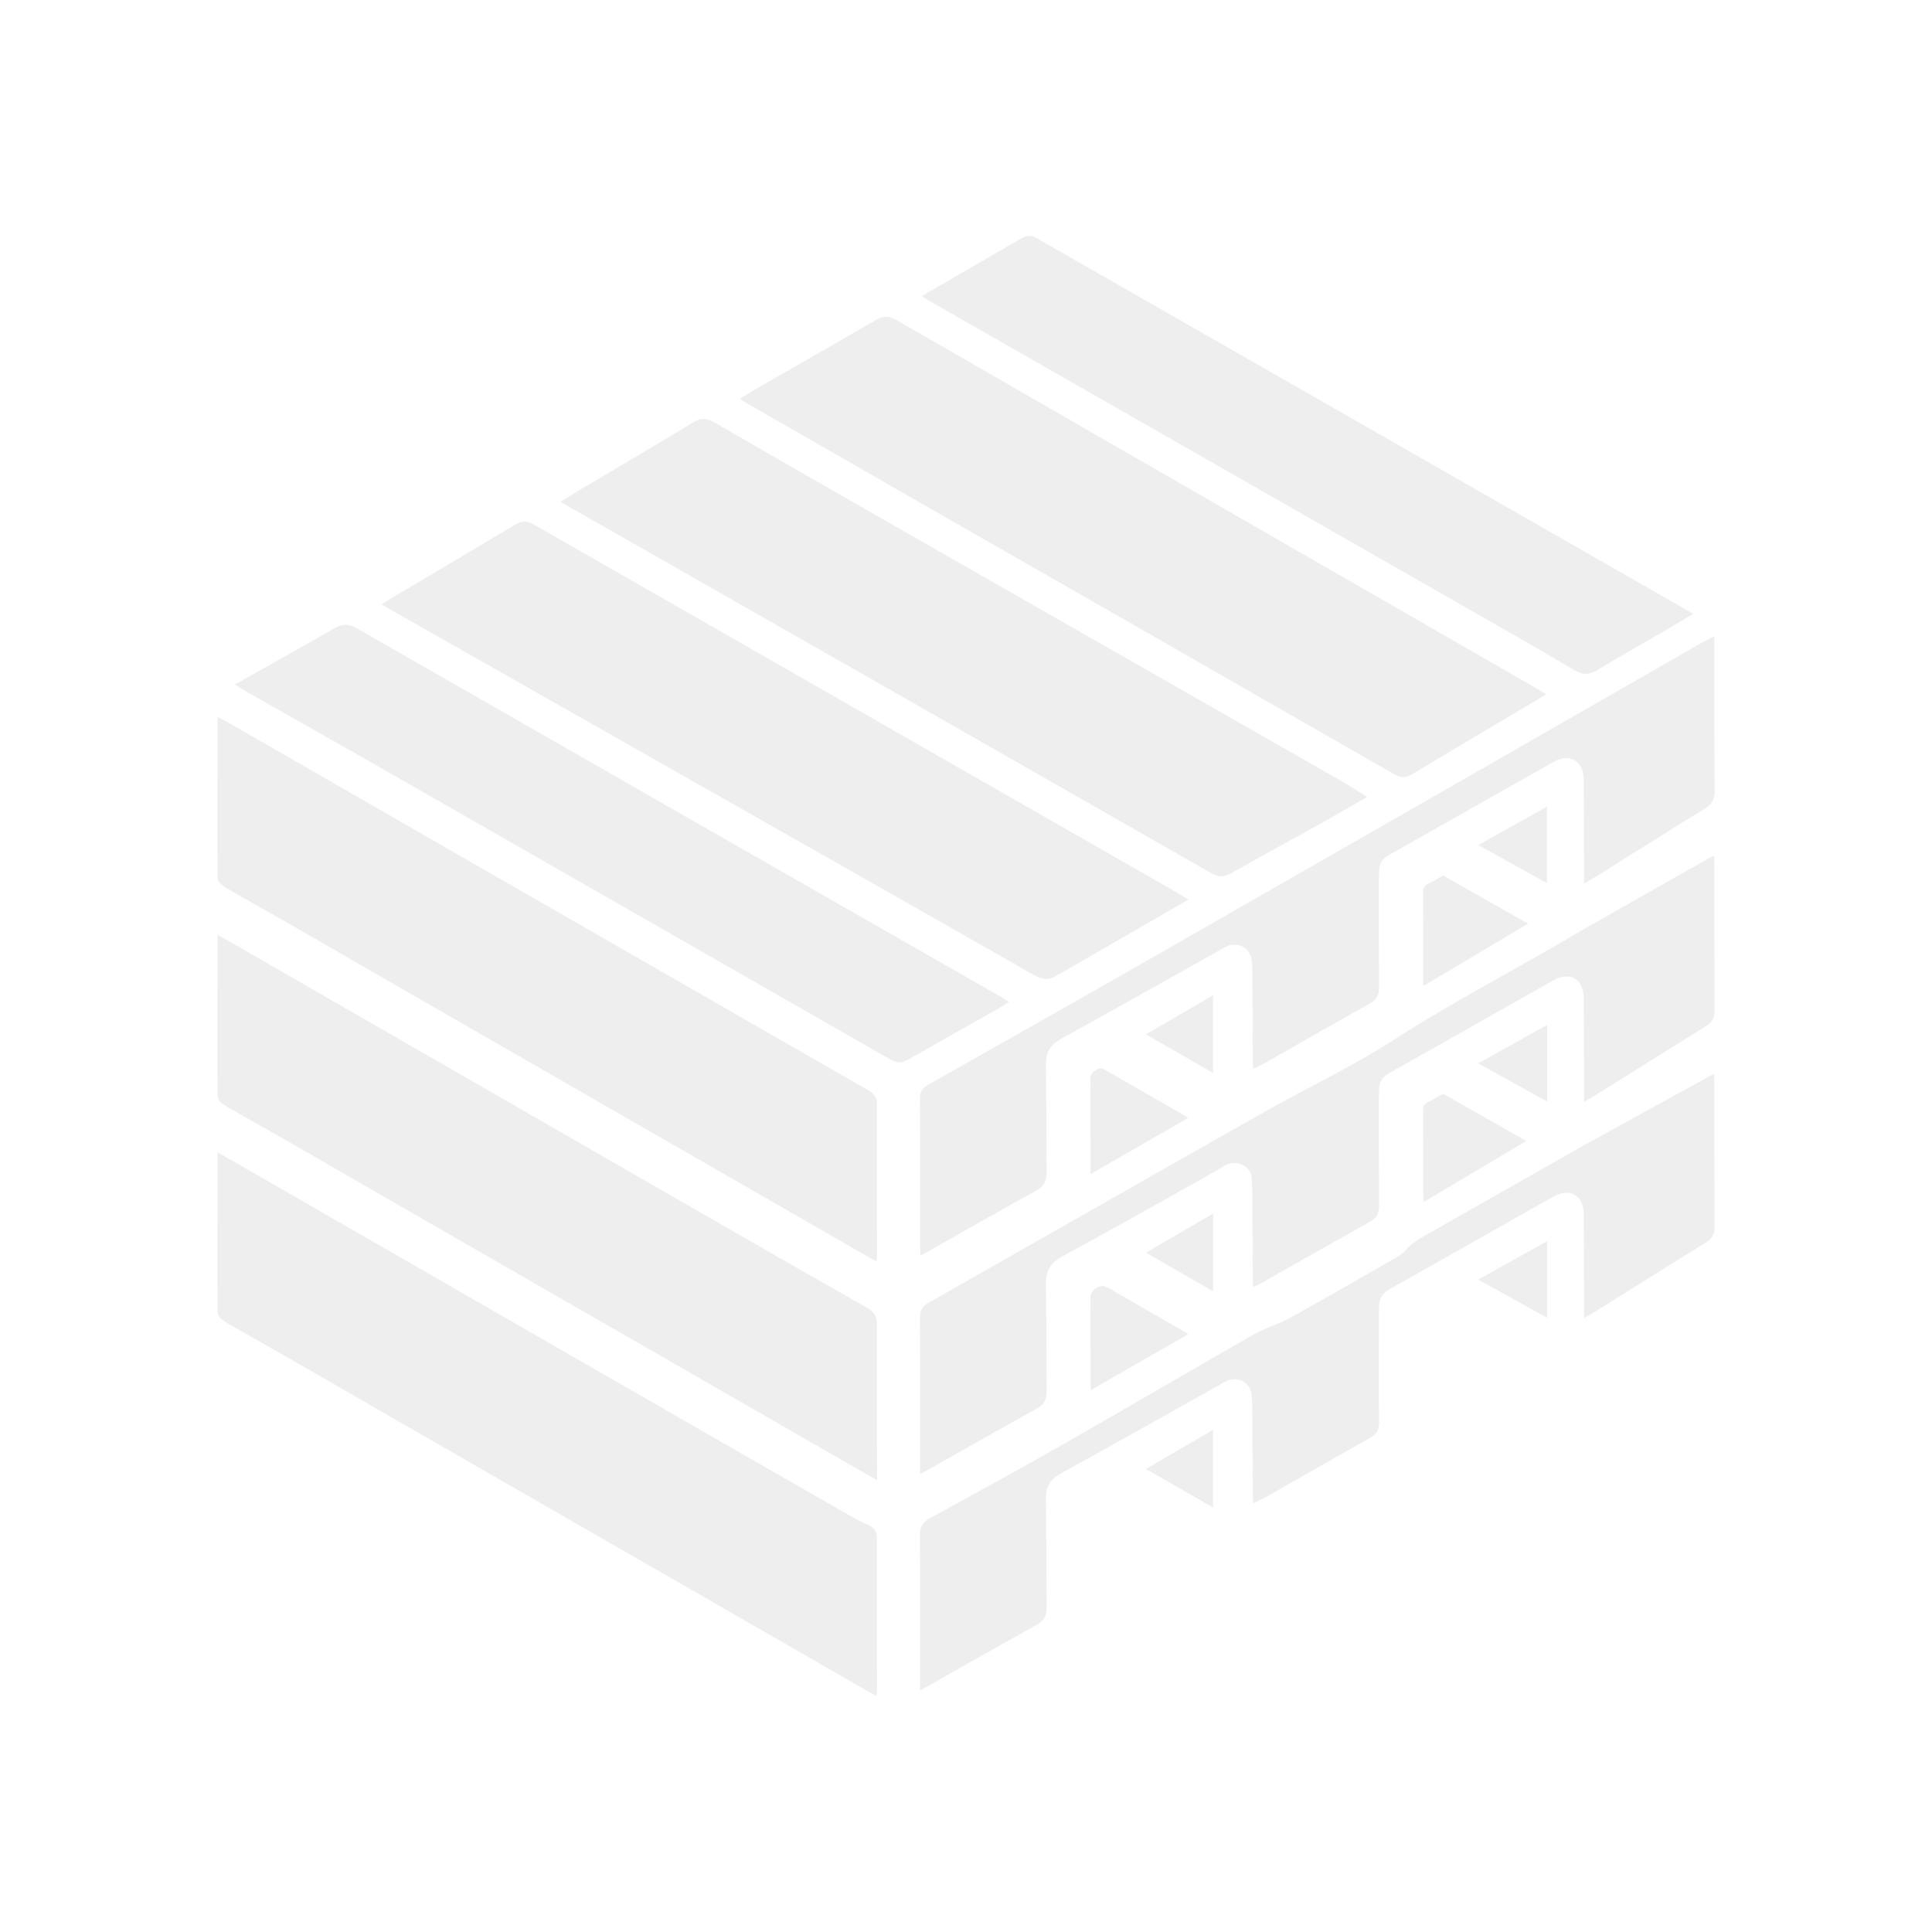
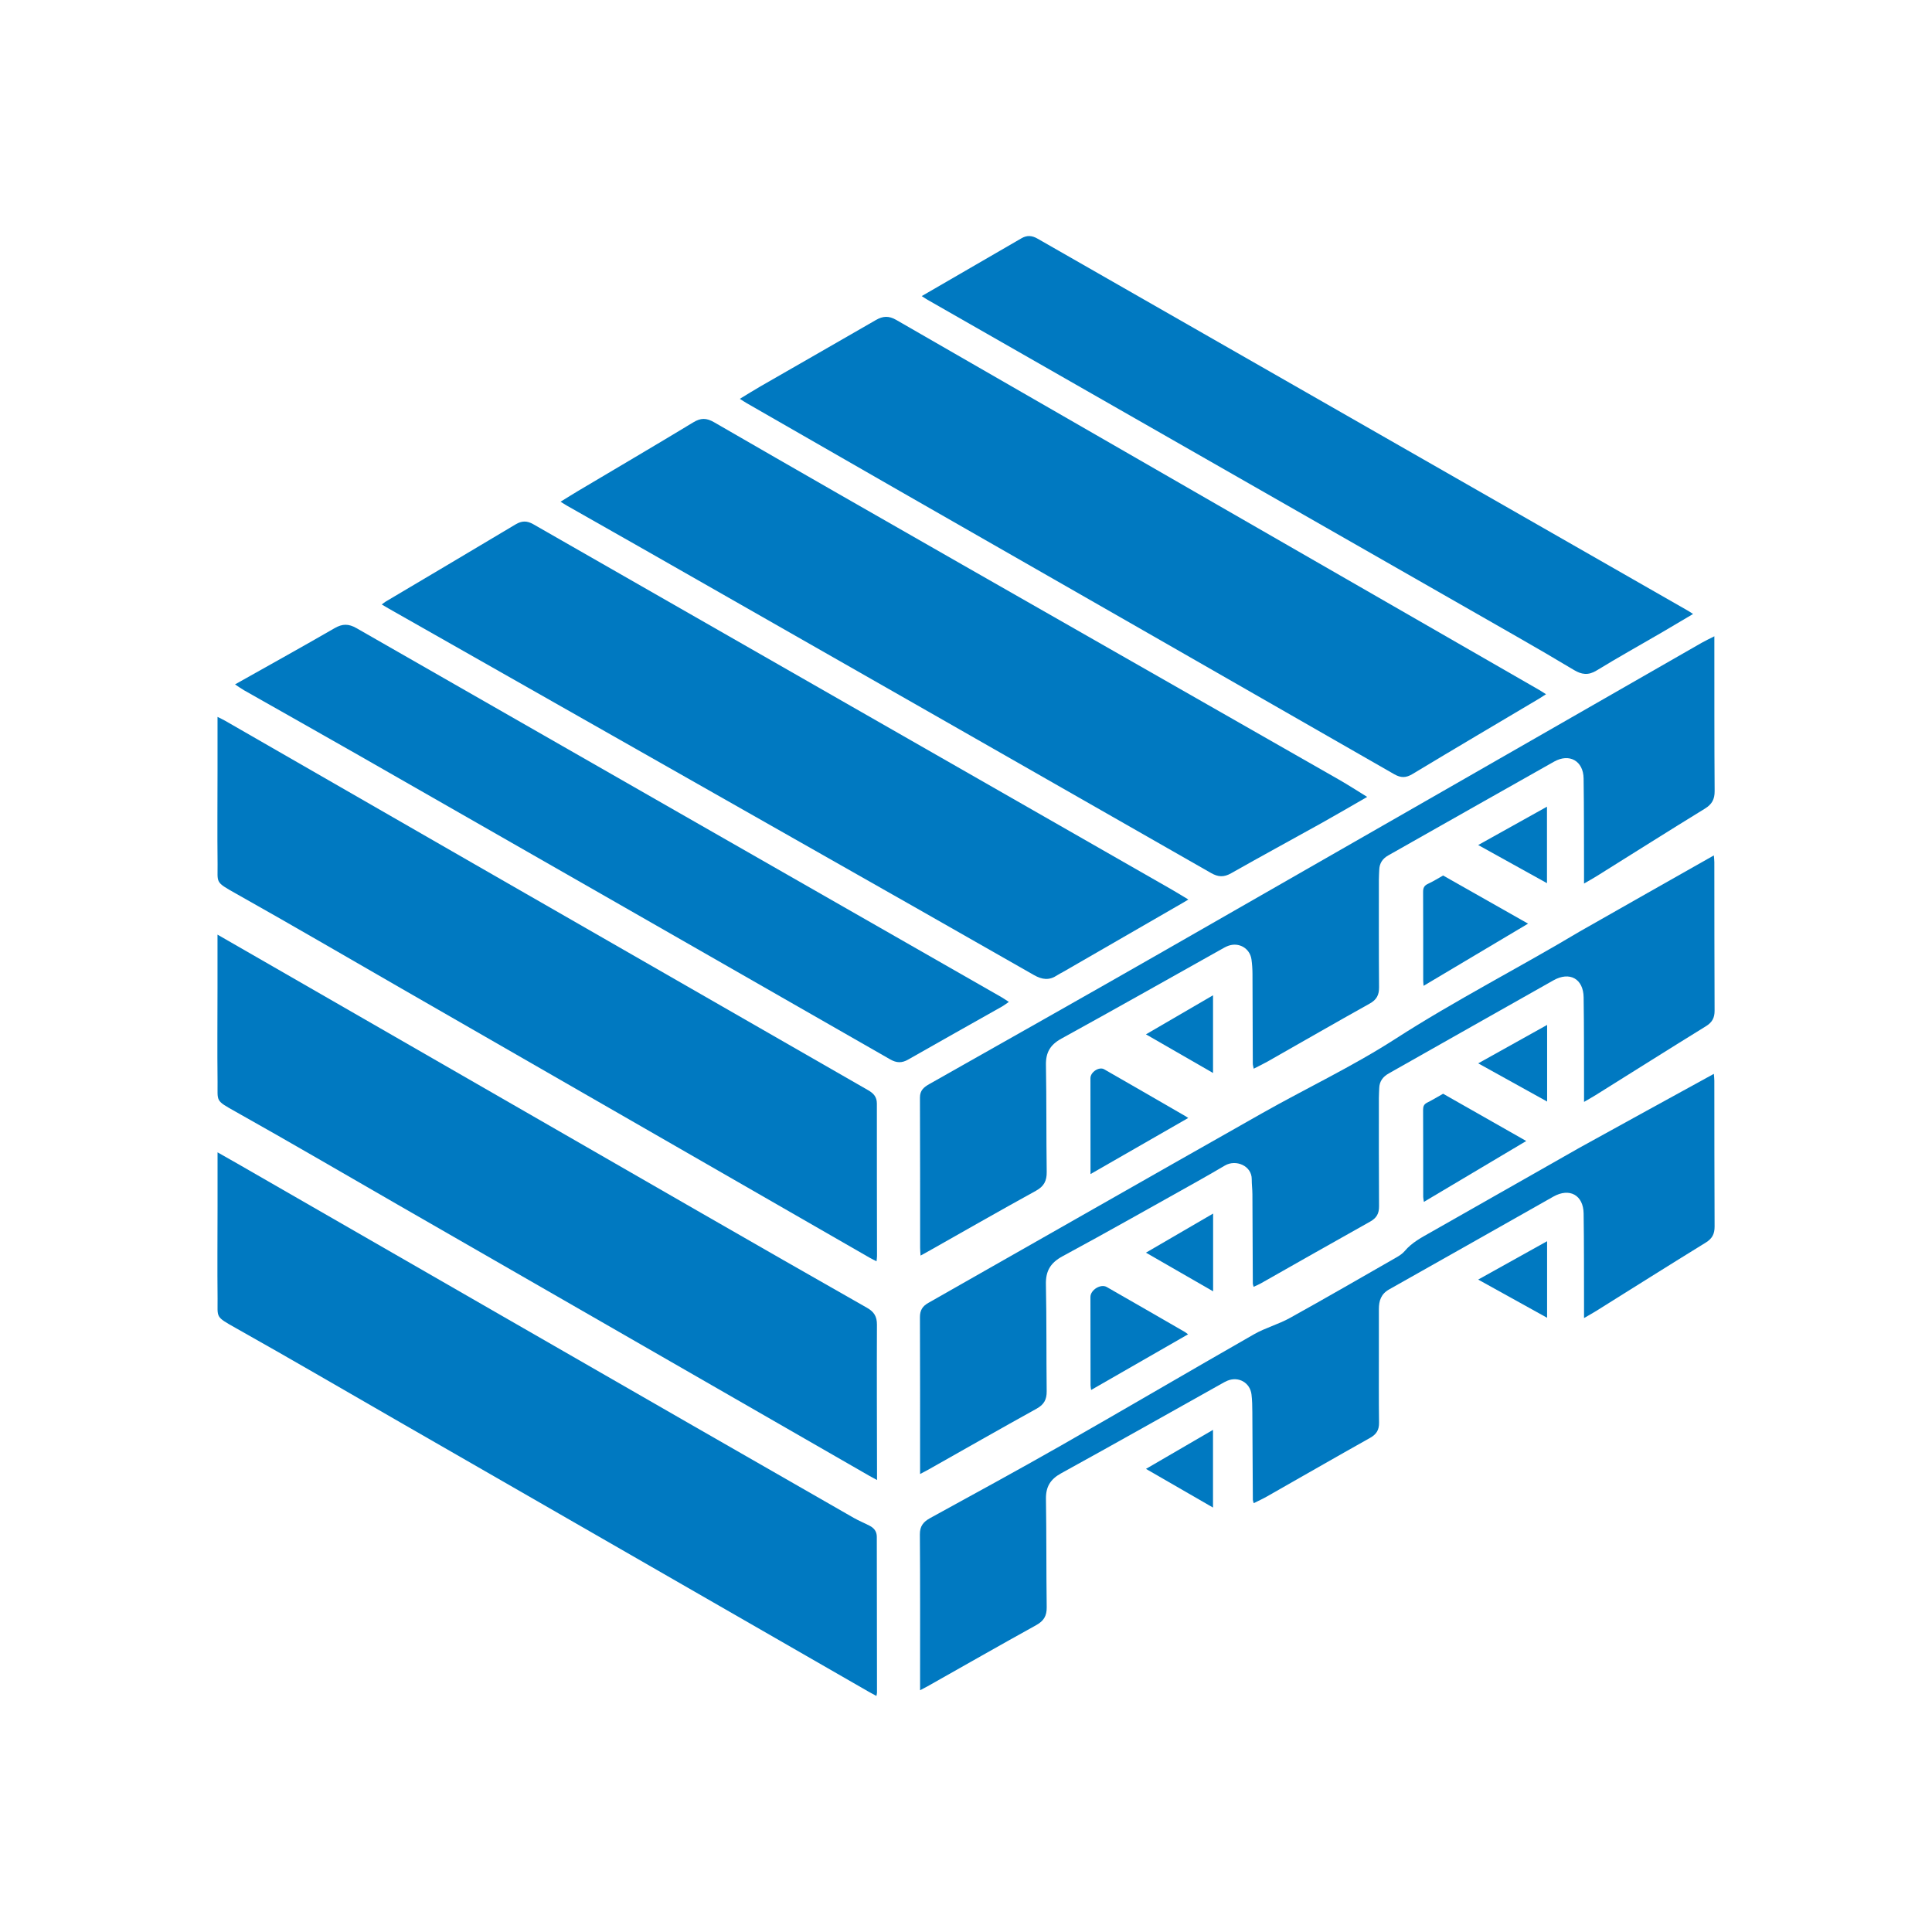
<svg xmlns="http://www.w3.org/2000/svg" width="100%" height="100%" viewBox="0 0 300 300" version="1.1" xml:space="preserve" style="fill-rule:evenodd;clip-rule:evenodd;stroke-linejoin:round;stroke-miterlimit:2;">
  <g transform="matrix(0.149375,0,0,0.149375,-121.633,-189.24)">
    <g transform="matrix(4.33024,0,0,4.33024,2421.42,1682.16)">
-       <path d="M0,70.752C-0.691,71.198 -1.117,71.491 -1.56,71.755C-11.719,77.79 -21.9,83.788 -32.017,89.891C-33.626,90.862 -34.831,90.883 -36.469,89.943C-75.95,67.29 -115.463,44.695 -154.965,22.081C-167.278,15.032 -179.576,7.955 -191.878,0.888C-192.376,0.602 -192.851,0.278 -193.539,-0.156C-191.79,-1.216 -190.205,-2.219 -188.58,-3.153C-179.345,-8.466 -170.091,-13.745 -160.868,-19.079C-159.205,-20.041 -157.775,-20.131 -156.02,-19.119C-104.561,10.533 -53.076,40.139 -1.596,69.754C-1.15,70.011 -0.722,70.3 0,70.752" style="fill:rgb(238,238,238);fill-rule:nonzero;" />
+       <path d="M0,70.752C-0.691,71.198 -1.117,71.491 -1.56,71.755C-11.719,77.79 -21.9,83.788 -32.017,89.891C-33.626,90.862 -34.831,90.883 -36.469,89.943C-75.95,67.29 -115.463,44.695 -154.965,22.081C-167.278,15.032 -179.576,7.955 -191.878,0.888C-192.376,0.602 -192.851,0.278 -193.539,-0.156C-191.79,-1.216 -190.205,-2.219 -188.58,-3.153C-179.345,-8.466 -170.091,-13.745 -160.868,-19.079C-159.205,-20.041 -157.775,-20.131 -156.02,-19.119C-104.561,10.533 -53.076,40.139 -1.596,69.754C-1.15,70.011 -0.722,70.3 0,70.752" style="fill:#0079C1;fill-rule:nonzero;" />
    </g>
    <g transform="matrix(4.33024,0,0,4.33024,2235.51,1784.81)">
-       <path d="M0,71.7C-3.835,73.902 -7.372,75.981 -10.955,77.978C-18.189,82.01 -25.473,85.951 -32.676,90.036C-34.411,91.02 -35.767,90.951 -37.484,89.97C-83.007,63.951 -128.556,37.979 -174.103,12.005C-180.105,8.581 -186.122,5.185 -192.13,1.771C-192.586,1.512 -193.022,1.219 -193.641,0.833C-192.142,-0.088 -190.774,-0.954 -189.383,-1.781C-180.176,-7.251 -170.936,-12.667 -161.777,-18.218C-159.958,-19.32 -158.631,-19.309 -156.762,-18.229C-136.942,-6.772 -117.068,4.593 -97.189,15.949C-67.051,33.166 -36.895,50.351 -6.755,67.566C-4.559,68.82 -2.438,70.204 0,71.7" style="fill:rgb(238,238,238);fill-rule:nonzero;" />
+       <path d="M0,71.7C-3.835,73.902 -7.372,75.981 -10.955,77.978C-18.189,82.01 -25.473,85.951 -32.676,90.036C-34.411,91.02 -35.767,90.951 -37.484,89.97C-83.007,63.951 -128.556,37.979 -174.103,12.005C-180.105,8.581 -186.122,5.185 -192.13,1.771C-192.586,1.512 -193.022,1.219 -193.641,0.833C-192.142,-0.088 -190.774,-0.954 -189.383,-1.781C-180.176,-7.251 -170.936,-12.667 -161.777,-18.218C-159.958,-19.32 -158.631,-19.309 -156.762,-18.229C-136.942,-6.772 -117.068,4.593 -97.189,15.949C-67.051,33.166 -36.895,50.351 -6.755,67.566C-4.559,68.82 -2.438,70.204 0,71.7" style="fill:#0079C1;fill-rule:nonzero;" />
    </g>
    <g transform="matrix(4.33024,0,0,4.33024,1725.47,2012.1)">
-       <path d="M0,130.692C-0.626,130.369 -1.137,130.131 -1.624,129.851C-39.035,108.345 -76.444,86.836 -113.853,65.325C-127.161,57.673 -140.415,49.926 -153.799,42.409C-158.9,39.544 -158.14,39.93 -158.193,35.327C-158.277,27.885 -158.208,20.442 -158.205,12.999C-158.204,8.781 -158.205,4.563 -158.205,0C-157.454,0.381 -156.912,0.625 -156.399,0.92C-136.596,12.304 -116.8,23.7 -96.995,35.08C-65.342,53.267 -33.686,71.446 -2.024,89.616C-0.746,90.349 0.083,91.212 0.08,92.835C0.062,105.037 0.1,117.24 0.114,129.443C0.114,129.798 0.051,130.152 0,130.692" style="fill:rgb(238,238,238);fill-rule:nonzero;" />
+       <path d="M0,130.692C-0.626,130.369 -1.137,130.131 -1.624,129.851C-39.035,108.345 -76.444,86.836 -113.853,65.325C-127.161,57.673 -140.415,49.926 -153.799,42.409C-158.9,39.544 -158.14,39.93 -158.193,35.327C-158.277,27.885 -158.208,20.442 -158.205,12.999C-158.204,8.781 -158.205,4.563 -158.205,0C-157.454,0.381 -156.912,0.625 -156.399,0.92C-136.596,12.304 -116.8,23.7 -96.995,35.08C-65.342,53.267 -33.686,71.446 -2.024,89.616C-0.746,90.349 0.083,91.212 0.08,92.835C0.062,105.037 0.1,117.24 0.114,129.443C0.114,129.798 0.051,130.152 0,130.692" style="fill:#0079C1;fill-rule:nonzero;" />
    </g>
    <g transform="matrix(4.33024,0,0,4.33024,1040.38,2805.41)">
-       <path d="M0,-130.929C4.735,-128.207 9.11,-125.693 13.484,-123.176C47.653,-103.513 81.817,-83.841 115.991,-64.189C129.292,-56.539 142.605,-48.91 155.947,-41.332C157.616,-40.384 158.315,-39.246 158.306,-37.3C158.253,-25.522 158.308,-13.743 158.327,-1.965C158.328,-1.398 158.327,-0.832 158.327,0C157.55,-0.423 157.005,-0.706 156.473,-1.012C118.703,-22.727 80.934,-44.443 43.166,-66.161C30.271,-73.576 17.434,-81.091 4.46,-88.363C-0.652,-91.228 0.069,-90.754 0.013,-95.565C-0.073,-103.058 -0.003,-110.553 0,-118.048C0.001,-122.207 0,-126.366 0,-130.929" style="fill:rgb(238,238,238);fill-rule:nonzero;" />
+       <path d="M0,-130.929C4.735,-128.207 9.11,-125.693 13.484,-123.176C47.653,-103.513 81.817,-83.841 115.991,-64.189C129.292,-56.539 142.605,-48.91 155.947,-41.332C157.616,-40.384 158.315,-39.246 158.306,-37.3C158.253,-25.522 158.308,-13.743 158.327,-1.965C158.328,-1.398 158.327,-0.832 158.327,0C157.55,-0.423 157.005,-0.706 156.473,-1.012C118.703,-22.727 80.934,-44.443 43.166,-66.161C30.271,-73.576 17.434,-81.091 4.46,-88.363C-0.652,-91.228 0.069,-90.754 0.013,-95.565C-0.073,-103.058 -0.003,-110.553 0,-118.048C0.001,-122.207 0,-126.366 0,-130.929" style="fill:#0079C1;fill-rule:nonzero;" />
    </g>
    <g transform="matrix(4.33024,0,0,4.33024,2049.61,1892.33)">
-       <path d="M0,71.504C-0.581,71.852 -1.019,72.123 -1.465,72.381C-11.015,77.892 -20.565,83.402 -30.115,88.912C-30.572,89.175 -31.059,89.393 -31.494,89.688C-33.374,90.962 -35.096,90.763 -37.073,89.633C-56.17,78.714 -75.311,67.874 -94.441,57.015C-126.968,38.551 -159.495,20.089 -192.022,1.625C-192.514,1.346 -192.997,1.052 -193.639,0.674C-193.226,0.372 -192.962,0.143 -192.666,-0.033C-182.277,-6.201 -171.873,-12.343 -161.508,-18.55C-160.011,-19.446 -158.771,-19.458 -157.255,-18.59C-106.213,10.64 -55.153,39.84 -4.099,69.049C-2.774,69.807 -1.478,70.617 0,71.504" style="fill:rgb(238,238,238);fill-rule:nonzero;" />
+       <path d="M0,71.504C-0.581,71.852 -1.019,72.123 -1.465,72.381C-11.015,77.892 -20.565,83.402 -30.115,88.912C-30.572,89.175 -31.059,89.393 -31.494,89.688C-33.374,90.962 -35.096,90.763 -37.073,89.633C-56.17,78.714 -75.311,67.874 -94.441,57.015C-126.968,38.551 -159.495,20.089 -192.022,1.625C-192.514,1.346 -192.997,1.052 -193.639,0.674C-193.226,0.372 -192.962,0.143 -192.666,-0.033C-182.277,-6.201 -171.873,-12.343 -161.508,-18.55C-160.011,-19.446 -158.771,-19.458 -157.255,-18.59C-106.213,10.64 -55.153,39.84 -4.099,69.049C-2.774,69.807 -1.478,70.617 0,71.504" style="fill:#0079C1;fill-rule:nonzero;" />
    </g>
    <g transform="matrix(4.33024,0,0,4.33024,1725.35,2464.76)">
-       <path d="M0,130.504C-0.684,130.131 -1.275,129.824 -1.852,129.493C-39.356,107.93 -76.859,86.366 -114.361,64.8C-127.487,57.252 -140.561,49.611 -153.763,42.198C-158.842,39.346 -158.114,39.752 -158.165,35.122C-158.246,27.786 -158.176,20.447 -158.172,13.11C-158.169,8.847 -158.171,4.584 -158.171,0C-156.391,1.012 -154.847,1.879 -153.312,2.762C-132.191,14.913 -111.072,27.068 -89.95,39.219C-74.681,48.002 -59.413,56.786 -44.139,65.561C-31.244,72.97 -18.346,80.373 -5.437,87.758C-4.206,88.462 -2.876,88.992 -1.618,89.65C-0.573,90.196 0.09,91.011 0.091,92.282C0.1,104.75 0.123,117.218 0.137,129.686C0.137,129.887 0.072,130.089 0,130.504" style="fill:rgb(238,238,238);fill-rule:nonzero;" />
+       <path d="M0,130.504C-0.684,130.131 -1.275,129.824 -1.852,129.493C-39.356,107.93 -76.859,86.366 -114.361,64.8C-127.487,57.252 -140.561,49.611 -153.763,42.198C-158.842,39.346 -158.114,39.752 -158.165,35.122C-158.246,27.786 -158.176,20.447 -158.172,13.11C-158.169,8.847 -158.171,4.584 -158.171,0C-156.391,1.012 -154.847,1.879 -153.312,2.762C-132.191,14.913 -111.072,27.068 -89.95,39.219C-74.681,48.002 -59.413,56.786 -44.139,65.561C-31.244,72.97 -18.346,80.373 -5.437,87.758C-4.206,88.462 -2.876,88.992 -1.618,89.65C-0.573,90.196 0.09,91.011 0.091,92.282C0.1,104.75 0.123,117.218 0.137,129.686C0.137,129.887 0.072,130.089 0,130.504" style="fill:#0079C1;fill-rule:nonzero;" />
    </g>
    <g transform="matrix(4.33024,0,0,4.33024,1058.6,2308.94)">
-       <path d="M0,-76.35C8.206,-80.967 16.094,-85.338 23.902,-89.848C25.779,-90.931 27.263,-90.938 29.151,-89.856C80.739,-60.302 132.355,-30.798 183.965,-1.281C184.495,-0.978 184.996,-0.622 185.764,-0.126C185.076,0.345 184.644,0.69 184.169,0.958C176.636,5.214 169.085,9.436 161.573,13.726C160.064,14.588 158.785,14.532 157.293,13.678C114.629,-10.758 71.953,-35.173 29.269,-59.574C20.247,-64.731 11.185,-69.818 2.147,-74.948C1.476,-75.329 0.85,-75.792 0,-76.35" style="fill:rgb(238,238,238);fill-rule:nonzero;" />
+       <path d="M0,-76.35C8.206,-80.967 16.094,-85.338 23.902,-89.848C25.779,-90.931 27.263,-90.938 29.151,-89.856C80.739,-60.302 132.355,-30.798 183.965,-1.281C184.495,-0.978 184.996,-0.622 185.764,-0.126C185.076,0.345 184.644,0.69 184.169,0.958C176.636,5.214 169.085,9.436 161.573,13.726C160.064,14.588 158.785,14.532 157.293,13.678C114.629,-10.758 71.953,-35.173 29.269,-59.574C20.247,-64.731 11.185,-69.818 2.147,-74.948C1.476,-75.329 0.85,-75.792 0,-76.35" style="fill:#0079C1;fill-rule:nonzero;" />
    </g>
    <g transform="matrix(4.33024,0,0,4.33024,1772.44,1905.74)">
-       <path d="M0,-76.455C8.155,-81.178 16.054,-85.743 23.941,-90.33C25.27,-91.103 26.462,-91.012 27.797,-90.248C79.805,-60.479 131.825,-30.733 183.842,-0.981C184.245,-0.751 184.628,-0.487 185.173,-0.142C182.538,1.417 180.061,2.9 177.566,4.353C172.369,7.378 167.114,10.307 161.984,13.441C160.01,14.648 158.407,14.408 156.571,13.306C152.049,10.59 147.489,7.936 142.909,5.318C95.741,-21.65 48.566,-48.605 1.395,-75.566C0.996,-75.794 0.618,-76.059 0,-76.455" style="fill:rgb(238,238,238);fill-rule:nonzero;" />
+       <path d="M0,-76.455C8.155,-81.178 16.054,-85.743 23.941,-90.33C25.27,-91.103 26.462,-91.012 27.797,-90.248C79.805,-60.479 131.825,-30.733 183.842,-0.981C184.245,-0.751 184.628,-0.487 185.173,-0.142C182.538,1.417 180.061,2.9 177.566,4.353C172.369,7.378 167.114,10.307 161.984,13.441C160.01,14.648 158.407,14.408 156.571,13.306C152.049,10.59 147.489,7.936 142.909,5.318C95.741,-21.65 48.566,-48.605 1.395,-75.566C0.996,-75.794 0.618,-76.059 0,-76.455" style="fill:#0079C1;fill-rule:nonzero;" />
    </g>
    <g transform="matrix(4.33024,0,0,4.33024,2596.4,2572.1)">
-       <path d="M0,-148.672L0,-146.691C0.01,-134.964 -0.016,-123.237 0.067,-111.51C0.08,-109.532 -0.583,-108.333 -2.279,-107.292C-10.957,-101.963 -19.563,-96.517 -28.199,-91.12C-29.083,-90.567 -29.998,-90.065 -31.287,-89.313C-31.287,-90.543 -31.284,-91.458 -31.287,-92.372C-31.312,-99.765 -31.277,-107.159 -31.389,-114.551C-31.452,-118.761 -34.803,-120.648 -38.476,-118.58C-51.76,-111.102 -65.014,-103.571 -78.283,-96.067C-79.633,-95.303 -80.395,-94.199 -80.446,-92.629C-80.472,-91.838 -80.535,-91.047 -80.535,-90.256C-80.536,-81.646 -80.565,-73.035 -80.492,-64.425C-80.476,-62.576 -81.064,-61.43 -82.729,-60.501C-90.93,-55.929 -99.063,-51.236 -107.228,-46.599C-108.268,-46.009 -109.354,-45.5 -110.587,-44.866C-110.689,-45.422 -110.801,-45.754 -110.803,-46.086C-110.832,-53.267 -110.839,-60.448 -110.878,-67.629C-110.885,-68.786 -110.96,-69.952 -111.12,-71.098C-111.49,-73.754 -114.101,-75.289 -116.664,-74.377C-117.255,-74.167 -117.809,-73.839 -118.36,-73.53C-131.153,-66.367 -143.912,-59.142 -156.761,-52.08C-159.423,-50.617 -160.514,-48.768 -160.461,-45.771C-160.308,-37.216 -160.398,-28.656 -160.277,-20.1C-160.246,-17.95 -160.92,-16.628 -162.87,-15.555C-171.559,-10.776 -180.163,-5.844 -188.798,-0.969C-189.299,-0.686 -189.805,-0.414 -190.558,0C-190.602,-0.729 -190.662,-1.269 -190.663,-1.808C-190.672,-13.852 -190.652,-25.896 -190.707,-37.939C-190.715,-39.682 -189.74,-40.449 -188.432,-41.189C-170.116,-51.555 -151.777,-61.883 -133.509,-72.336C-90.014,-97.223 -46.554,-122.173 -3.076,-147.091C-2.178,-147.606 -1.233,-148.041 0,-148.672" style="fill:rgb(238,238,238);fill-rule:nonzero;" />
+       <path d="M0,-148.672L0,-146.691C0.01,-134.964 -0.016,-123.237 0.067,-111.51C0.08,-109.532 -0.583,-108.333 -2.279,-107.292C-10.957,-101.963 -19.563,-96.517 -28.199,-91.12C-29.083,-90.567 -29.998,-90.065 -31.287,-89.313C-31.287,-90.543 -31.284,-91.458 -31.287,-92.372C-31.312,-99.765 -31.277,-107.159 -31.389,-114.551C-31.452,-118.761 -34.803,-120.648 -38.476,-118.58C-51.76,-111.102 -65.014,-103.571 -78.283,-96.067C-79.633,-95.303 -80.395,-94.199 -80.446,-92.629C-80.472,-91.838 -80.535,-91.047 -80.535,-90.256C-80.536,-81.646 -80.565,-73.035 -80.492,-64.425C-80.476,-62.576 -81.064,-61.43 -82.729,-60.501C-90.93,-55.929 -99.063,-51.236 -107.228,-46.599C-108.268,-46.009 -109.354,-45.5 -110.587,-44.866C-110.689,-45.422 -110.801,-45.754 -110.803,-46.086C-110.832,-53.267 -110.839,-60.448 -110.878,-67.629C-110.885,-68.786 -110.96,-69.952 -111.12,-71.098C-111.49,-73.754 -114.101,-75.289 -116.664,-74.377C-117.255,-74.167 -117.809,-73.839 -118.36,-73.53C-131.153,-66.367 -143.912,-59.142 -156.761,-52.08C-159.423,-50.617 -160.514,-48.768 -160.461,-45.771C-160.308,-37.216 -160.398,-28.656 -160.277,-20.1C-160.246,-17.95 -160.92,-16.628 -162.87,-15.555C-171.559,-10.776 -180.163,-5.844 -188.798,-0.969C-189.299,-0.686 -189.805,-0.414 -190.558,0C-190.602,-0.729 -190.662,-1.269 -190.663,-1.808C-190.672,-13.852 -190.652,-25.896 -190.707,-37.939C-190.715,-39.682 -189.74,-40.449 -188.432,-41.189C-170.116,-51.555 -151.777,-61.883 -133.509,-72.336C-90.014,-97.223 -46.554,-122.173 -3.076,-147.091C-2.178,-147.606 -1.233,-148.041 0,-148.672" style="fill:#0079C1;fill-rule:nonzero;" />
    </g>
    <g transform="matrix(4.33024,0,0,4.33024,2460.93,2542.92)">
-       <path d="M0,-30.155C0,-31.481 0.002,-32.37 0,-33.259C-0.024,-40.599 0.017,-47.94 -0.098,-55.279C-0.168,-59.724 -3.452,-61.533 -7.341,-59.341C-20.529,-51.91 -33.695,-44.439 -46.875,-36.993C-48.268,-36.206 -49.117,-35.11 -49.165,-33.468C-49.188,-32.676 -49.251,-31.885 -49.251,-31.094C-49.252,-22.432 -49.275,-13.769 -49.211,-5.107C-49.198,-3.37 -49.791,-2.289 -51.329,-1.43C-60.123,3.483 -68.871,8.479 -77.639,13.439C-78.134,13.718 -78.668,13.928 -79.323,14.236C-79.41,13.871 -79.512,13.64 -79.513,13.409C-79.549,6.281 -79.568,-0.847 -79.611,-7.975C-79.618,-9.185 -79.779,-10.395 -79.773,-11.605C-79.759,-14.836 -83.587,-16.425 -86.214,-14.881C-88.397,-13.598 -90.587,-12.327 -92.797,-11.092C-103.571,-5.072 -114.305,1.021 -125.162,6.885C-128.057,8.449 -129.254,10.384 -129.184,13.645C-129.002,22.199 -129.101,30.758 -128.999,39.314C-128.976,41.283 -129.636,42.505 -131.406,43.484C-140.129,48.31 -148.785,53.255 -157.466,58.155C-157.997,58.455 -158.543,58.727 -159.39,59.174C-159.39,58.141 -159.389,57.425 -159.39,56.71C-159.392,44.984 -159.371,33.257 -159.424,21.531C-159.432,19.893 -158.825,18.898 -157.429,18.106C-130.737,2.95 -104.083,-12.273 -77.369,-27.391C-66.731,-33.411 -55.604,-38.645 -45.352,-45.248C-30.92,-54.544 -15.654,-62.327 -0.952,-71.112C0.014,-71.688 30.625,-89.035 31.164,-89.329C31.213,-88.673 31.279,-88.187 31.28,-87.702C31.296,-75.817 31.284,-63.932 31.34,-52.048C31.348,-50.326 30.747,-49.239 29.263,-48.323C20.418,-42.863 11.627,-37.317 2.815,-31.805C2.024,-31.311 1.205,-30.86 0,-30.155" style="fill:rgb(238,238,238);fill-rule:nonzero;" />
+       <path d="M0,-30.155C0,-31.481 0.002,-32.37 0,-33.259C-0.024,-40.599 0.017,-47.94 -0.098,-55.279C-0.168,-59.724 -3.452,-61.533 -7.341,-59.341C-20.529,-51.91 -33.695,-44.439 -46.875,-36.993C-48.268,-36.206 -49.117,-35.11 -49.165,-33.468C-49.188,-32.676 -49.251,-31.885 -49.251,-31.094C-49.252,-22.432 -49.275,-13.769 -49.211,-5.107C-49.198,-3.37 -49.791,-2.289 -51.329,-1.43C-60.123,3.483 -68.871,8.479 -77.639,13.439C-78.134,13.718 -78.668,13.928 -79.323,14.236C-79.41,13.871 -79.512,13.64 -79.513,13.409C-79.549,6.281 -79.568,-0.847 -79.611,-7.975C-79.618,-9.185 -79.779,-10.395 -79.773,-11.605C-79.759,-14.836 -83.587,-16.425 -86.214,-14.881C-88.397,-13.598 -90.587,-12.327 -92.797,-11.092C-103.571,-5.072 -114.305,1.021 -125.162,6.885C-128.057,8.449 -129.254,10.384 -129.184,13.645C-129.002,22.199 -129.101,30.758 -128.999,39.314C-128.976,41.283 -129.636,42.505 -131.406,43.484C-140.129,48.31 -148.785,53.255 -157.466,58.155C-157.997,58.455 -158.543,58.727 -159.39,59.174C-159.39,58.141 -159.389,57.425 -159.39,56.71C-159.392,44.984 -159.371,33.257 -159.424,21.531C-159.432,19.893 -158.825,18.898 -157.429,18.106C-130.737,2.95 -104.083,-12.273 -77.369,-27.391C-66.731,-33.411 -55.604,-38.645 -45.352,-45.248C-30.92,-54.544 -15.654,-62.327 -0.952,-71.112C0.014,-71.688 30.625,-89.035 31.164,-89.329C31.213,-88.673 31.279,-88.187 31.28,-87.702C31.296,-75.817 31.284,-63.932 31.34,-52.048C31.348,-50.326 30.747,-49.239 29.263,-48.323C20.418,-42.863 11.627,-37.317 2.815,-31.805C2.024,-31.311 1.205,-30.86 0,-30.155" style="fill:#0079C1;fill-rule:nonzero;" />
    </g>
    <g transform="matrix(4.33024,0,0,4.33024,1770.73,2383.18)">
-       <path d="M0,147.974L0,145.284C-0.002,133.716 0.04,122.147 -0.05,110.579C-0.066,108.561 0.793,107.532 2.429,106.634C12.917,100.877 23.43,95.16 33.822,89.234C49.307,80.402 64.675,71.366 80.153,62.523C82.873,60.969 86.003,60.138 88.747,58.619C97.327,53.867 105.816,48.951 114.326,44.076C115.053,43.66 115.803,43.175 116.333,42.545C118.081,40.466 120.428,39.263 122.714,37.963C134.59,31.209 146.47,24.46 158.348,17.711C158.623,17.555 190.188,0.167 190.556,0C190.602,0.639 190.669,1.134 190.67,1.629C190.686,13.303 190.67,24.977 190.732,36.651C190.742,38.43 190.158,39.555 188.609,40.508C179.803,45.931 171.058,51.453 162.288,56.934C161.454,57.456 160.588,57.926 159.39,58.621C159.39,57.37 159.393,56.448 159.39,55.525C159.365,48.185 159.406,40.843 159.291,33.504C159.221,29.091 155.899,27.286 152.019,29.475C138.879,36.888 125.772,44.357 112.617,51.74C110.653,52.842 110.143,54.469 110.142,56.476C110.14,60.015 110.138,63.555 110.14,67.094C110.142,72.64 110.101,78.188 110.18,83.733C110.204,85.481 109.562,86.528 108.032,87.386C99.75,92.03 91.522,96.77 83.267,101.461C82.278,102.024 81.236,102.494 80.098,103.068C79.981,102.646 79.886,102.461 79.885,102.275C79.841,95.252 79.815,88.23 79.762,81.207C79.751,79.786 79.733,78.354 79.558,76.947C79.207,74.123 76.464,72.58 73.808,73.651C73.273,73.867 72.77,74.167 72.264,74.45C59.47,81.611 46.707,88.83 33.859,95.895C31.253,97.327 30.169,99.146 30.217,102.079C30.357,110.739 30.28,119.404 30.397,128.065C30.424,130.122 29.691,131.34 27.887,132.338C19.164,137.165 10.507,142.109 1.824,147.008C1.329,147.287 0.82,147.541 0,147.974" style="fill:rgb(238,238,238);fill-rule:nonzero;" />
+       <path d="M0,147.974L0,145.284C-0.002,133.716 0.04,122.147 -0.05,110.579C-0.066,108.561 0.793,107.532 2.429,106.634C12.917,100.877 23.43,95.16 33.822,89.234C49.307,80.402 64.675,71.366 80.153,62.523C82.873,60.969 86.003,60.138 88.747,58.619C97.327,53.867 105.816,48.951 114.326,44.076C115.053,43.66 115.803,43.175 116.333,42.545C118.081,40.466 120.428,39.263 122.714,37.963C134.59,31.209 146.47,24.46 158.348,17.711C158.623,17.555 190.188,0.167 190.556,0C190.602,0.639 190.669,1.134 190.67,1.629C190.686,13.303 190.67,24.977 190.732,36.651C190.742,38.43 190.158,39.555 188.609,40.508C179.803,45.931 171.058,51.453 162.288,56.934C161.454,57.456 160.588,57.926 159.39,58.621C159.39,57.37 159.393,56.448 159.39,55.525C159.365,48.185 159.406,40.843 159.291,33.504C159.221,29.091 155.899,27.286 152.019,29.475C138.879,36.888 125.772,44.357 112.617,51.74C110.653,52.842 110.143,54.469 110.142,56.476C110.14,60.015 110.138,63.555 110.14,67.094C110.142,72.64 110.101,78.188 110.18,83.733C110.204,85.481 109.562,86.528 108.032,87.386C99.75,92.03 91.522,96.77 83.267,101.461C82.278,102.024 81.236,102.494 80.098,103.068C79.981,102.646 79.886,102.461 79.885,102.275C79.841,95.252 79.815,88.23 79.762,81.207C79.751,79.786 79.733,78.354 79.558,76.947C79.207,74.123 76.464,72.58 73.808,73.651C73.273,73.867 72.77,74.167 72.264,74.45C59.47,81.611 46.707,88.83 33.859,95.895C31.253,97.327 30.169,99.146 30.217,102.079C30.357,110.739 30.28,119.404 30.397,128.065C30.424,130.122 29.691,131.34 27.887,132.338C19.164,137.165 10.507,142.109 1.824,147.008C1.329,147.287 0.82,147.541 0,147.974" style="fill:#0079C1;fill-rule:nonzero;" />
    </g>
    <g transform="matrix(4.33024,0,0,4.33024,2314.44,2291.68)">
-       <path d="M0,-26.486C6.942,-22.552 13.573,-18.796 20.397,-14.929C12.041,-9.956 3.774,-5.037 -4.69,0C-4.734,-0.593 -4.781,-0.934 -4.781,-1.275C-4.785,-8.35 -4.769,-15.425 -4.804,-22.5C-4.809,-23.452 -4.592,-24.04 -3.667,-24.471C-2.285,-25.113 -0.987,-25.935 0,-26.486" style="fill:rgb(238,238,238);fill-rule:nonzero;" />
+       <path d="M0,-26.486C6.942,-22.552 13.573,-18.796 20.397,-14.929C12.041,-9.956 3.774,-5.037 -4.69,0C-4.734,-0.593 -4.781,-0.934 -4.781,-1.275C-4.785,-8.35 -4.769,-15.425 -4.804,-22.5C-4.809,-23.452 -4.592,-24.04 -3.667,-24.471C-2.285,-25.113 -0.987,-25.935 0,-26.486" style="fill:#0079C1;fill-rule:nonzero;" />
    </g>
    <g transform="matrix(4.33024,0,0,4.33024,2400.85,2467.14)">
-       <path d="M0,-3.27C-8.208,1.613 -16.302,6.427 -24.57,11.345C-24.646,10.815 -24.734,10.484 -24.734,10.154C-24.742,3.19 -24.726,-3.775 -24.76,-10.739C-24.764,-11.576 -24.564,-12.089 -23.783,-12.483C-22.33,-13.217 -20.935,-14.065 -19.959,-14.615C-13.17,-10.756 -6.645,-7.047 0,-3.27" style="fill:rgb(238,238,238);fill-rule:nonzero;" />
+       <path d="M0,-3.27C-8.208,1.613 -16.302,6.427 -24.57,11.345C-24.646,10.815 -24.734,10.484 -24.734,10.154C-24.742,3.19 -24.726,-3.775 -24.76,-10.739C-24.764,-11.576 -24.564,-12.089 -23.783,-12.483C-22.33,-13.217 -20.935,-14.065 -19.959,-14.615C-13.17,-10.756 -6.645,-7.047 0,-3.27" style="fill:#0079C1;fill-rule:nonzero;" />
    </g>
    <g transform="matrix(4.33024,0,0,4.33024,1947.89,2375.41)">
-       <path d="M0,25.854C0,24.103 0.001,22.645 0,21.186C-0.006,15.066 -0.019,8.946 -0.016,2.827C-0.016,1.373 2.059,0 3.278,0.697C9.816,4.439 16.333,8.219 22.856,11.987C22.989,12.063 23.112,12.154 23.462,12.384C15.586,16.906 7.917,21.309 0,25.854" style="fill:rgb(238,238,238);fill-rule:nonzero;" />
+       <path d="M0,25.854C0,24.103 0.001,22.645 0,21.186C-0.006,15.066 -0.019,8.946 -0.016,2.827C-0.016,1.373 2.059,0 3.278,0.697C9.816,4.439 16.333,8.219 22.856,11.987C22.989,12.063 23.112,12.154 23.462,12.384C15.586,16.906 7.917,21.309 0,25.854" style="fill:#0079C1;fill-rule:nonzero;" />
    </g>
    <g transform="matrix(4.33024,0,0,4.33024,2049.29,2659.02)">
-       <path d="M0,-1.174C-7.793,3.301 -15.455,7.701 -23.268,12.187C-23.327,11.743 -23.408,11.414 -23.409,11.085C-23.424,4.011 -23.434,-3.064 -23.434,-10.139C-23.434,-11.832 -20.972,-13.361 -19.521,-12.532C-13.25,-8.947 -6.998,-5.332 -0.742,-1.723C-0.53,-1.601 -0.346,-1.432 0,-1.174" style="fill:rgb(238,238,238);fill-rule:nonzero;" />
+       <path d="M0,-1.174C-7.793,3.301 -15.455,7.701 -23.268,12.187C-23.327,11.743 -23.408,11.414 -23.409,11.085C-23.424,4.011 -23.434,-3.064 -23.434,-10.139C-23.434,-11.832 -20.972,-13.361 -19.521,-12.532C-13.25,-8.947 -6.998,-5.332 -0.742,-1.723C-0.53,-1.601 -0.346,-1.432 0,-1.174" style="fill:#0079C1;fill-rule:nonzero;" />
    </g>
    <g transform="matrix(4.33024,0,0,4.33024,2350.89,2596.85)">
-       <path d="M0,0.044C5.63,-3.091 10.989,-6.076 16.543,-9.168L16.543,9.212C11.029,6.156 5.624,3.161 0,0.044" style="fill:rgb(238,238,238);fill-rule:nonzero;" />
+       <path d="M0,0.044C5.63,-3.091 10.989,-6.076 16.543,-9.168L16.543,9.212C11.029,6.156 5.624,3.161 0,0.044" style="fill:#0079C1;fill-rule:nonzero;" />
    </g>
    <g transform="matrix(4.33024,0,0,4.33024,2350.91,2145.09)">
-       <path d="M0,0.051C5.584,-3.062 10.951,-6.055 16.511,-9.155L16.511,9.206C11.022,6.162 5.65,3.184 0,0.051" style="fill:rgb(238,238,238);fill-rule:nonzero;" />
+       <path d="M0,0.051C5.584,-3.062 10.951,-6.055 16.511,-9.155L16.511,9.206C11.022,6.162 5.65,3.184 0,0.051" style="fill:#0079C1;fill-rule:nonzero;" />
    </g>
    <g transform="matrix(4.33024,0,0,4.33024,2422.56,2332.31)">
-       <path d="M0,18.396C-5.545,15.322 -10.915,12.345 -16.544,9.225C-10.944,6.103 -5.562,3.102 0,0L0,18.396Z" style="fill:rgb(238,238,238);fill-rule:nonzero;" />
+       <path d="M0,18.396C-5.545,15.322 -10.915,12.345 -16.544,9.225C-10.944,6.103 -5.562,3.102 0,0L0,18.396Z" style="fill:#0079C1;fill-rule:nonzero;" />
    </g>
    <g transform="matrix(4.33024,0,0,4.33024,2075.23,2753.27)">
-       <path d="M0,18.65C-5.435,15.515 -10.656,12.502 -16.094,9.366C-10.615,6.178 -5.402,3.144 0,0L0,18.65Z" style="fill:rgb(238,238,238);fill-rule:nonzero;" />
+       <path d="M0,18.65C-5.435,15.515 -10.656,12.502 -16.094,9.366C-10.615,6.178 -5.402,3.144 0,0L0,18.65Z" style="fill:#0079C1;fill-rule:nonzero;" />
    </g>
    <g transform="matrix(4.33024,0,0,4.33024,2075.34,2609.25)">
-       <path d="M0,-18.667L0,0C-5.355,-3.082 -10.595,-6.099 -16.123,-9.281C-10.653,-12.466 -5.421,-15.511 0,-18.667" style="fill:rgb(238,238,238);fill-rule:nonzero;" />
+       <path d="M0,-18.667L0,0C-5.355,-3.082 -10.595,-6.099 -16.123,-9.281C-10.653,-12.466 -5.421,-15.511 0,-18.667" style="fill:#0079C1;fill-rule:nonzero;" />
    </g>
    <g transform="matrix(4.33024,0,0,4.33024,2075.26,2301.5)">
-       <path d="M0,18.651C-5.364,15.562 -10.587,12.555 -16.102,9.379C-10.642,6.198 -5.416,3.154 0,0L0,18.651Z" style="fill:rgb(238,238,238);fill-rule:nonzero;" />
+       <path d="M0,18.651C-5.364,15.562 -10.587,12.555 -16.102,9.379C-10.642,6.198 -5.416,3.154 0,0L0,18.651Z" style="fill:#0079C1;fill-rule:nonzero;" />
    </g>
  </g>
</svg>
